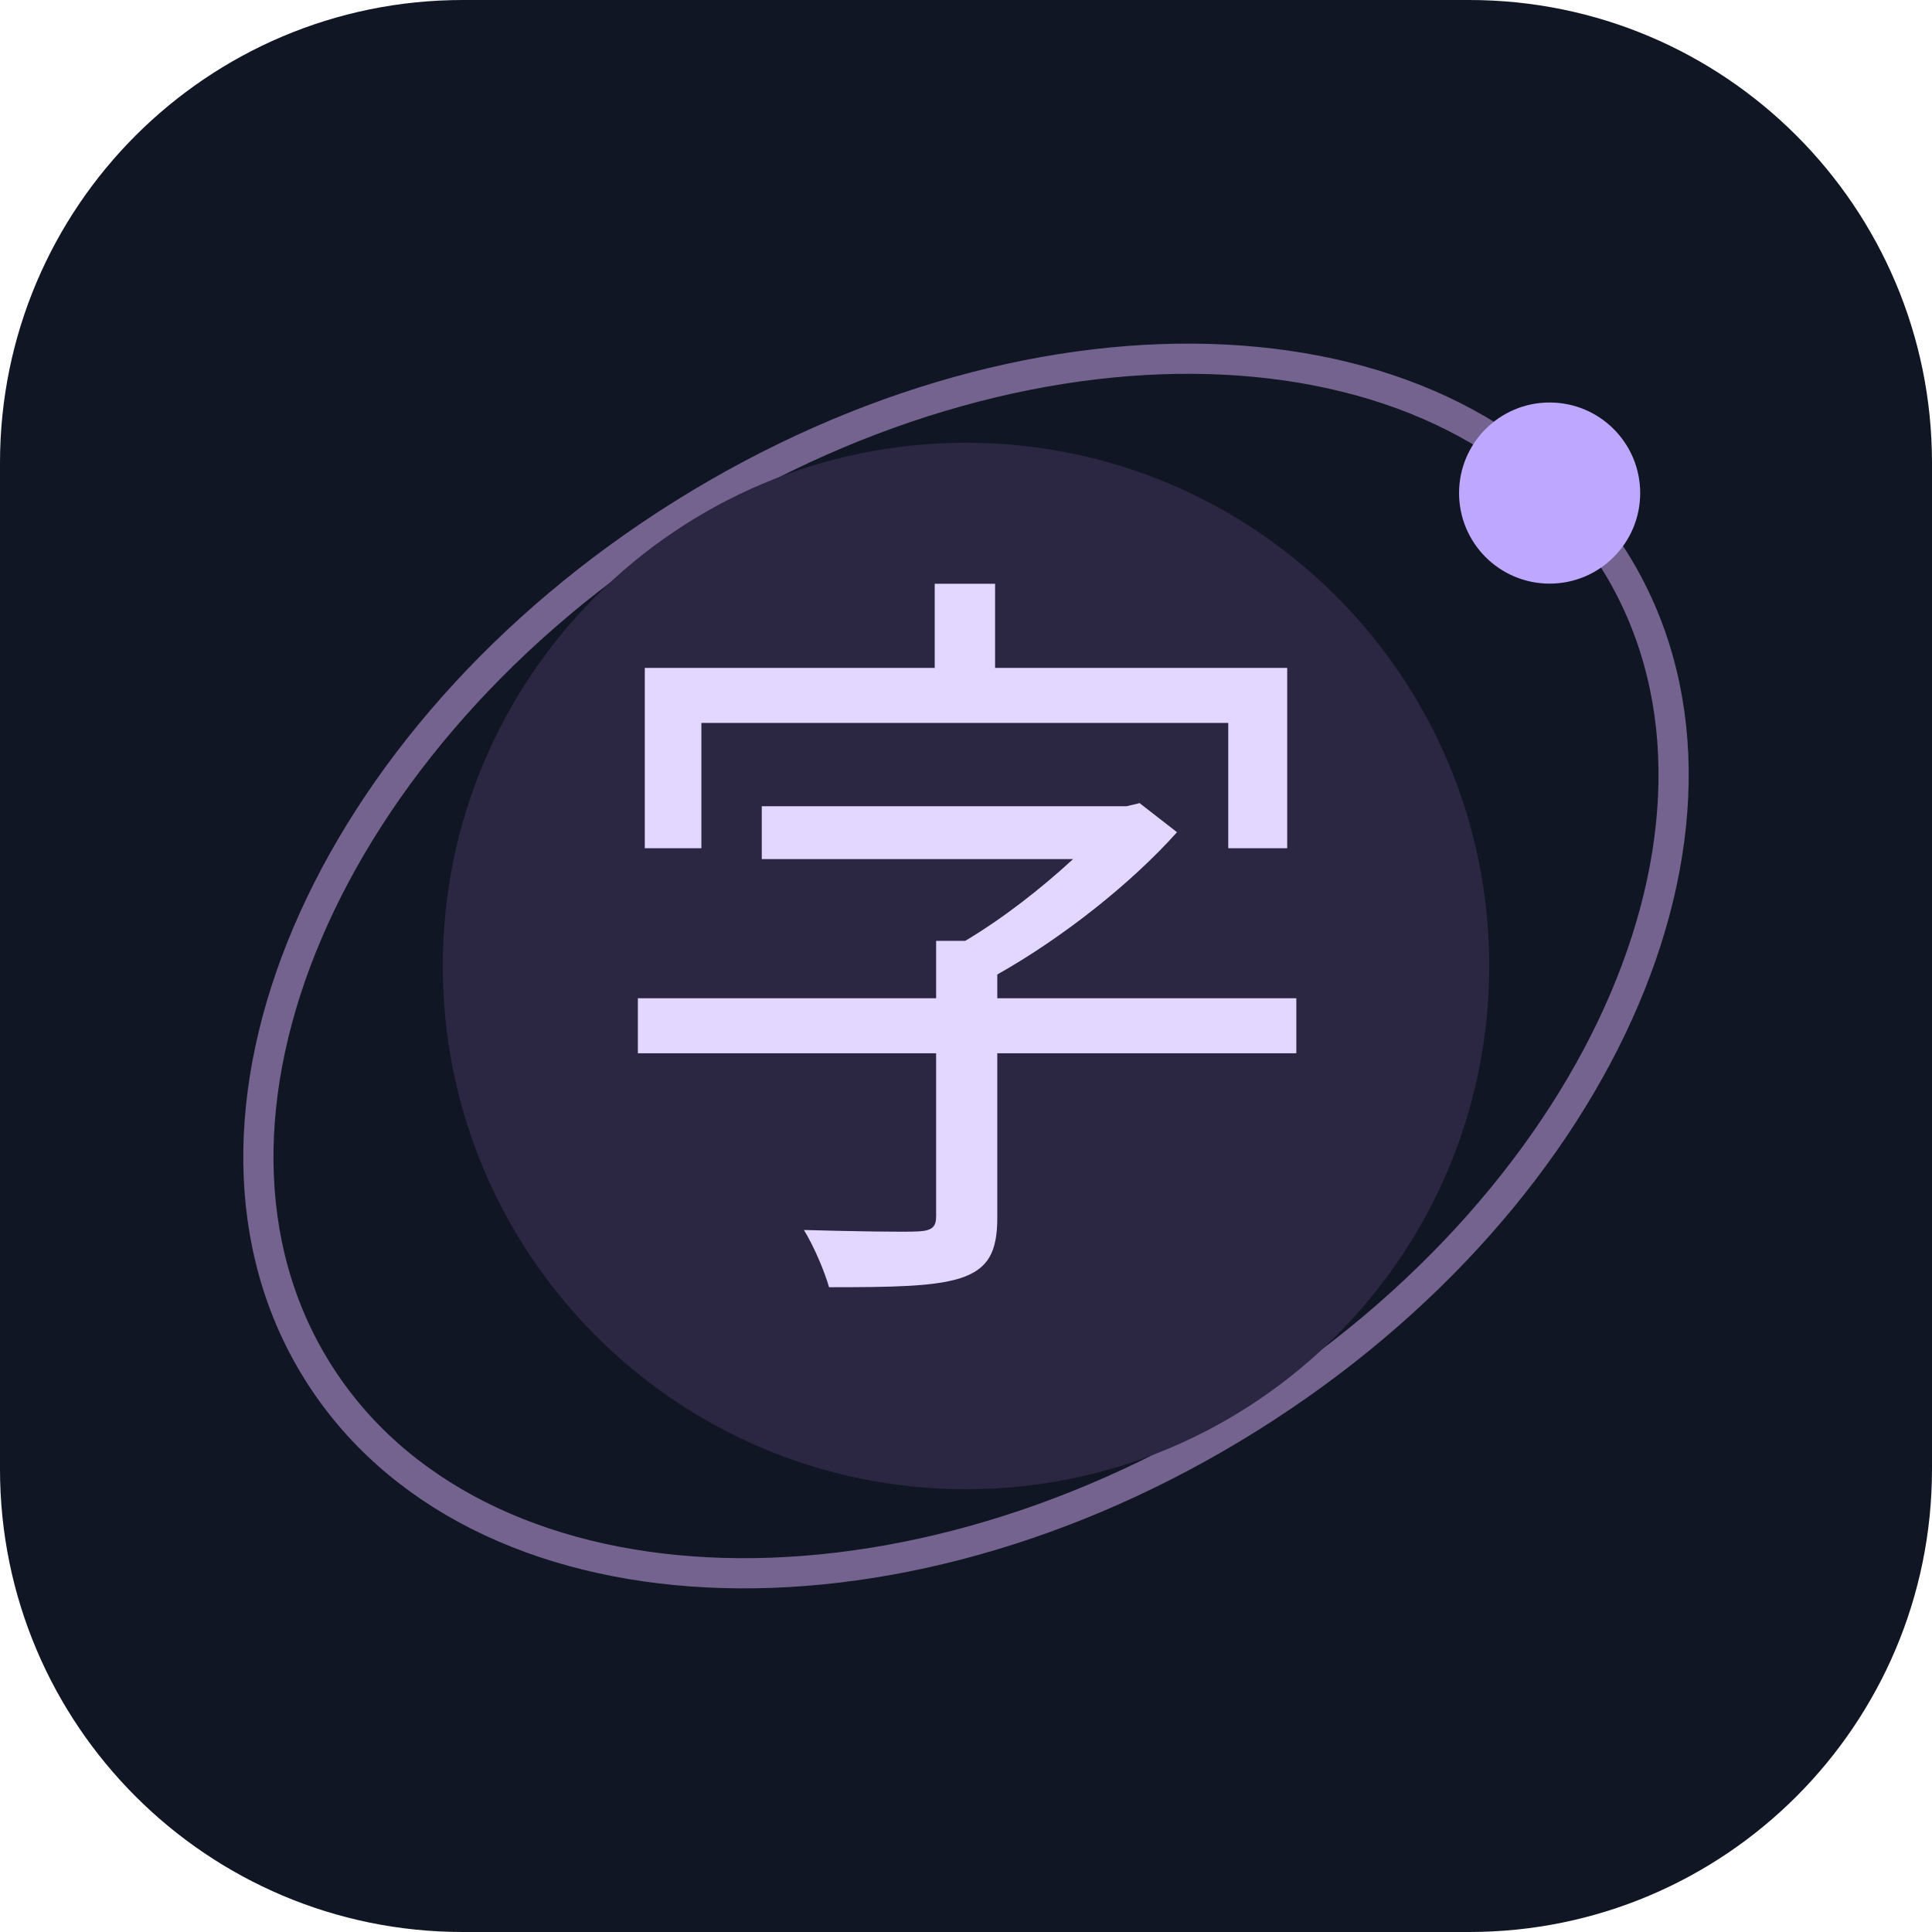
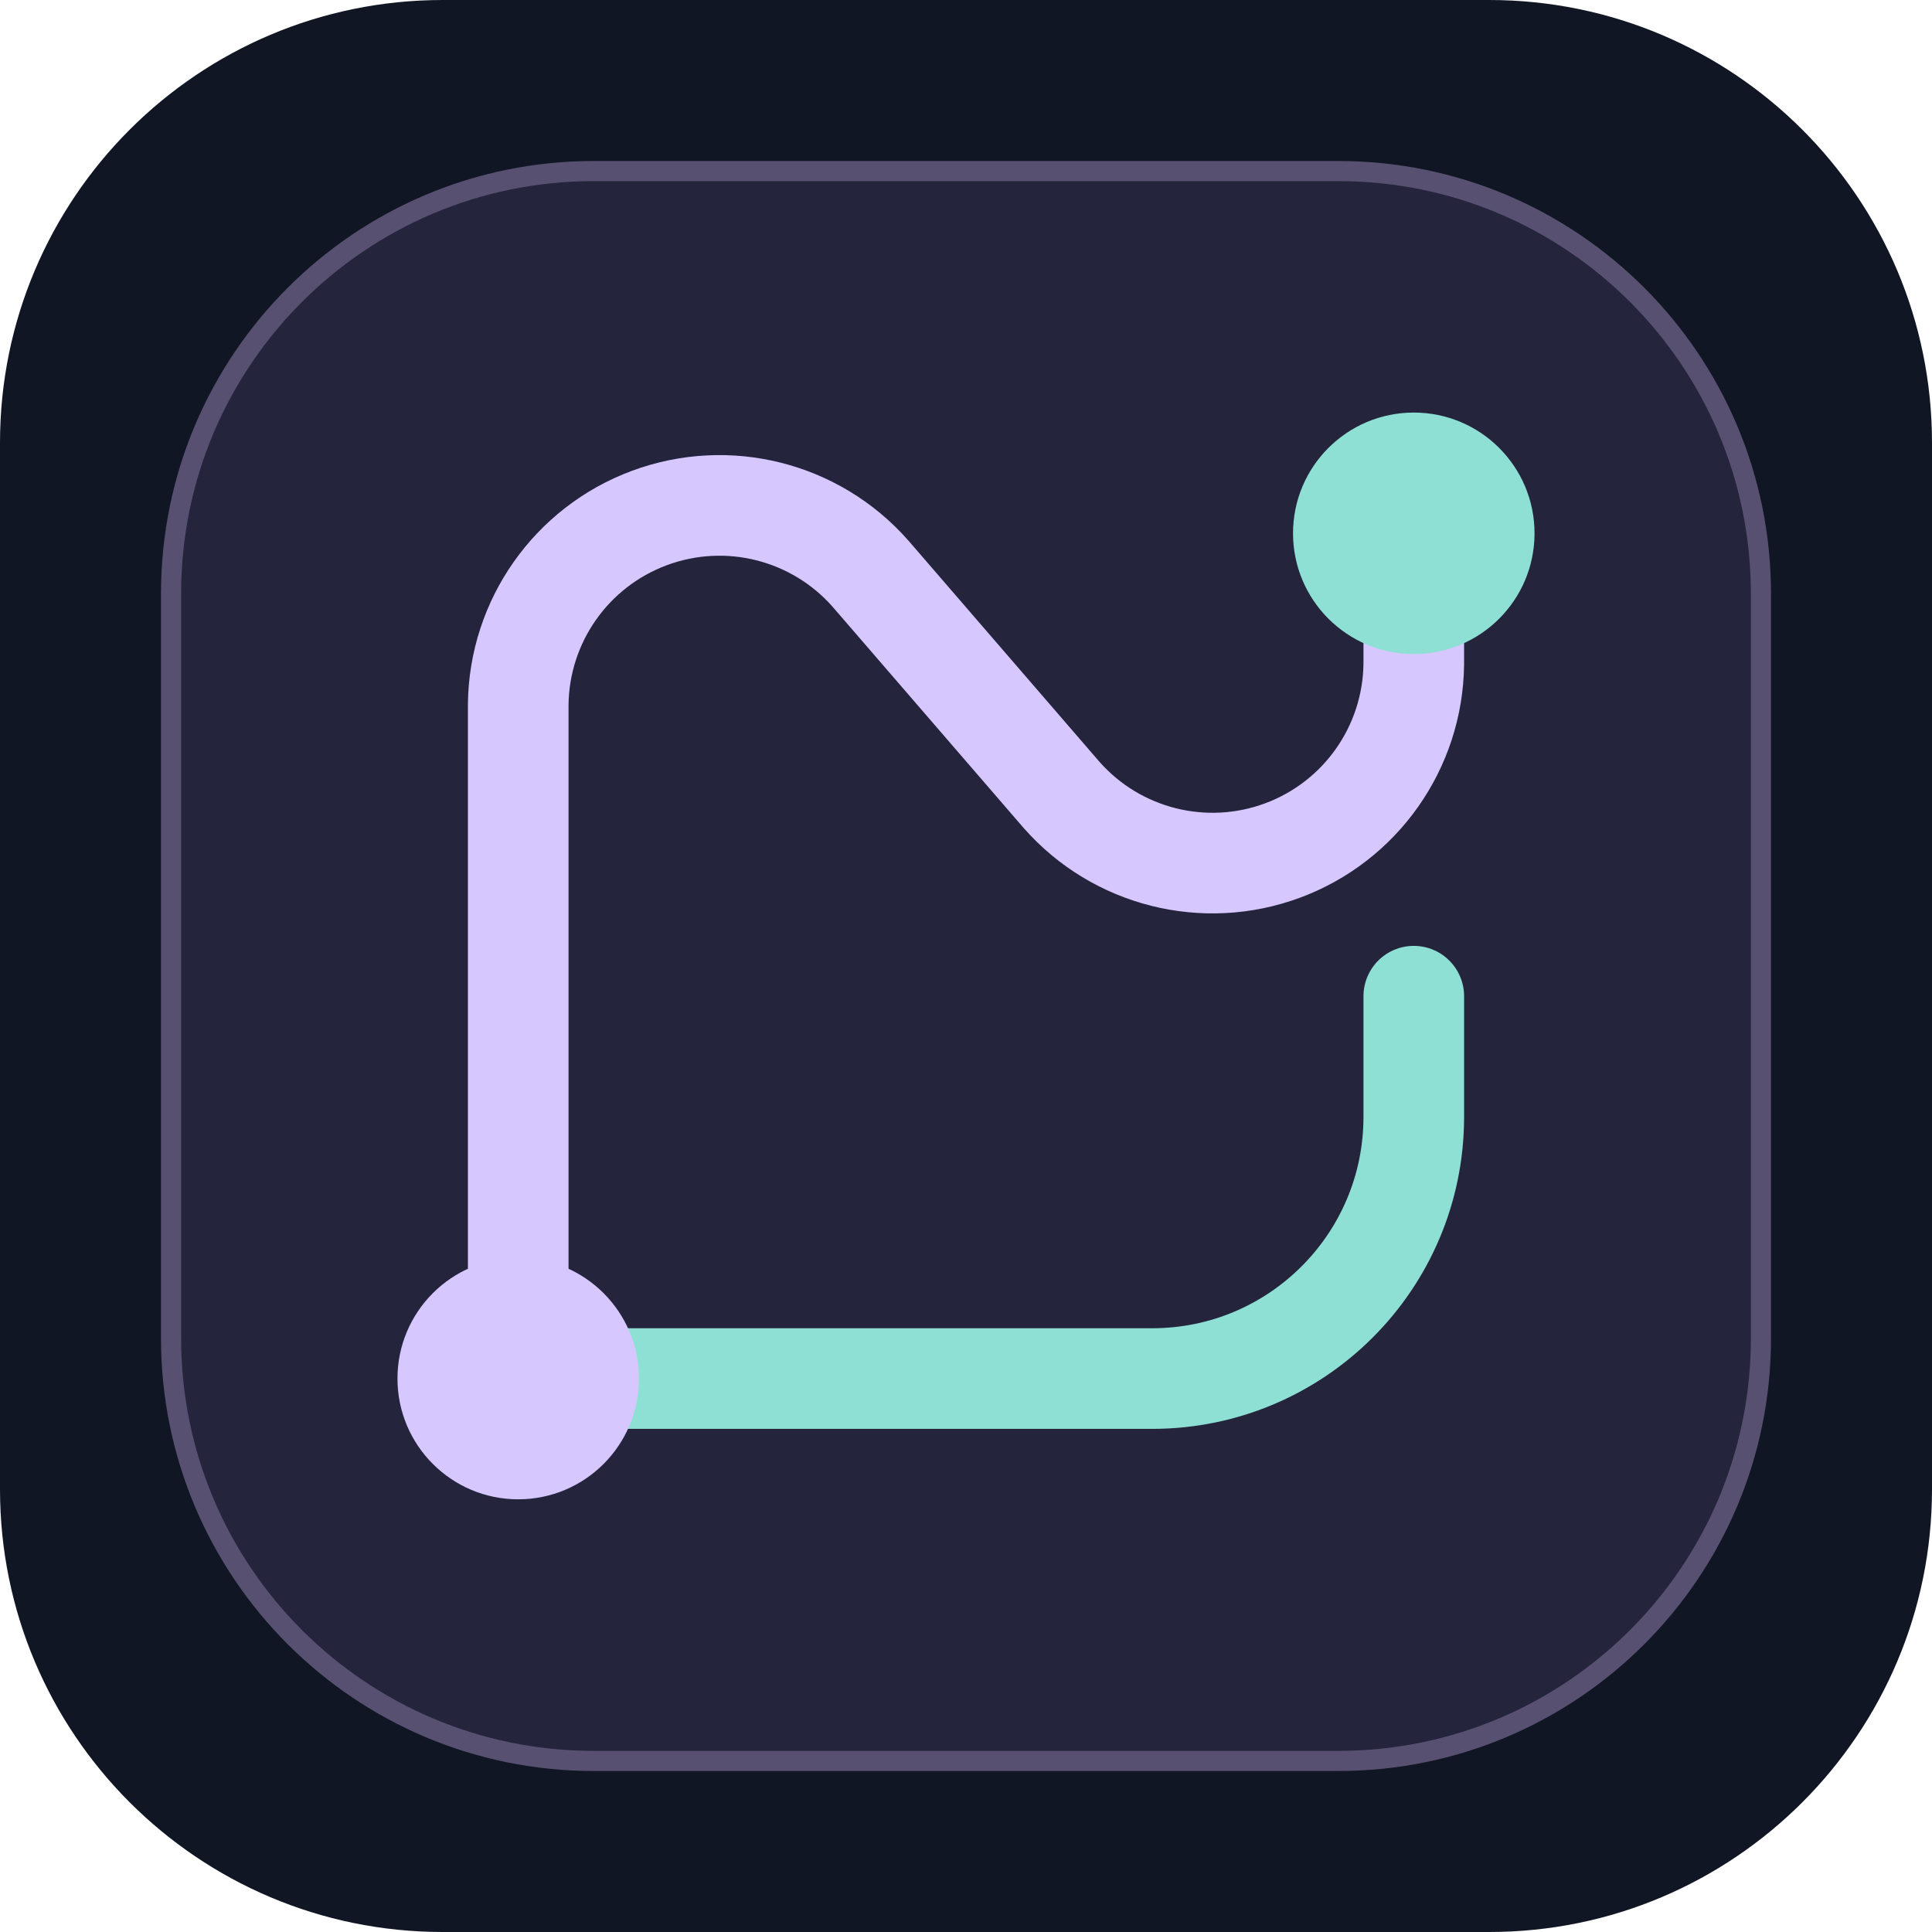
- <svg xmlns="http://www.w3.org/2000/svg" viewBox="0 0 192 192">
-   <rect width="192" height="192" rx="46" fill="#101624" />
-   <ellipse cx="96" cy="96" rx="76" ry="53" transform="rotate(-32 96 96)" fill="none" stroke="#74638e" stroke-width="3" />
-   <circle cx="96" cy="96" r="52" fill="#2b2642" />
-   <text x="96" y="122" text-anchor="middle" font-family="sans-serif" font-size="76" fill="#e3d7ff">字</text>
-   <circle cx="154" cy="49" r="9" fill="#bda7ff" />
+ <svg xmlns="http://www.w3.org/2000/svg" viewBox="0 0 192 192" role="img" aria-label="Mandarin Trail">
+   <rect width="192" height="192" rx="44" fill="#101624" />
+   <rect x="17" y="17" width="158" height="158" rx="42" fill="#24243d" stroke="#575070" stroke-width="2" />
+   <g transform="translate(-7.5 0)">
+     <path d="M59 137V70a20 20 0 0 1 35-13l19 22a20 20 0 0 0 35-13V53" fill="none" stroke="#d6c7ff" stroke-width="10" stroke-linecap="round" />
+     <path d="M59 137h63a26 26 0 0 0 26-26V99" fill="none" stroke="#8ee0d4" stroke-width="10" stroke-linecap="round" />
+     <circle cx="59" cy="137" r="12" fill="#d6c7ff" />
+     <circle cx="148" cy="53" r="12" fill="#8ee0d4" />
+   </g>
</svg>
